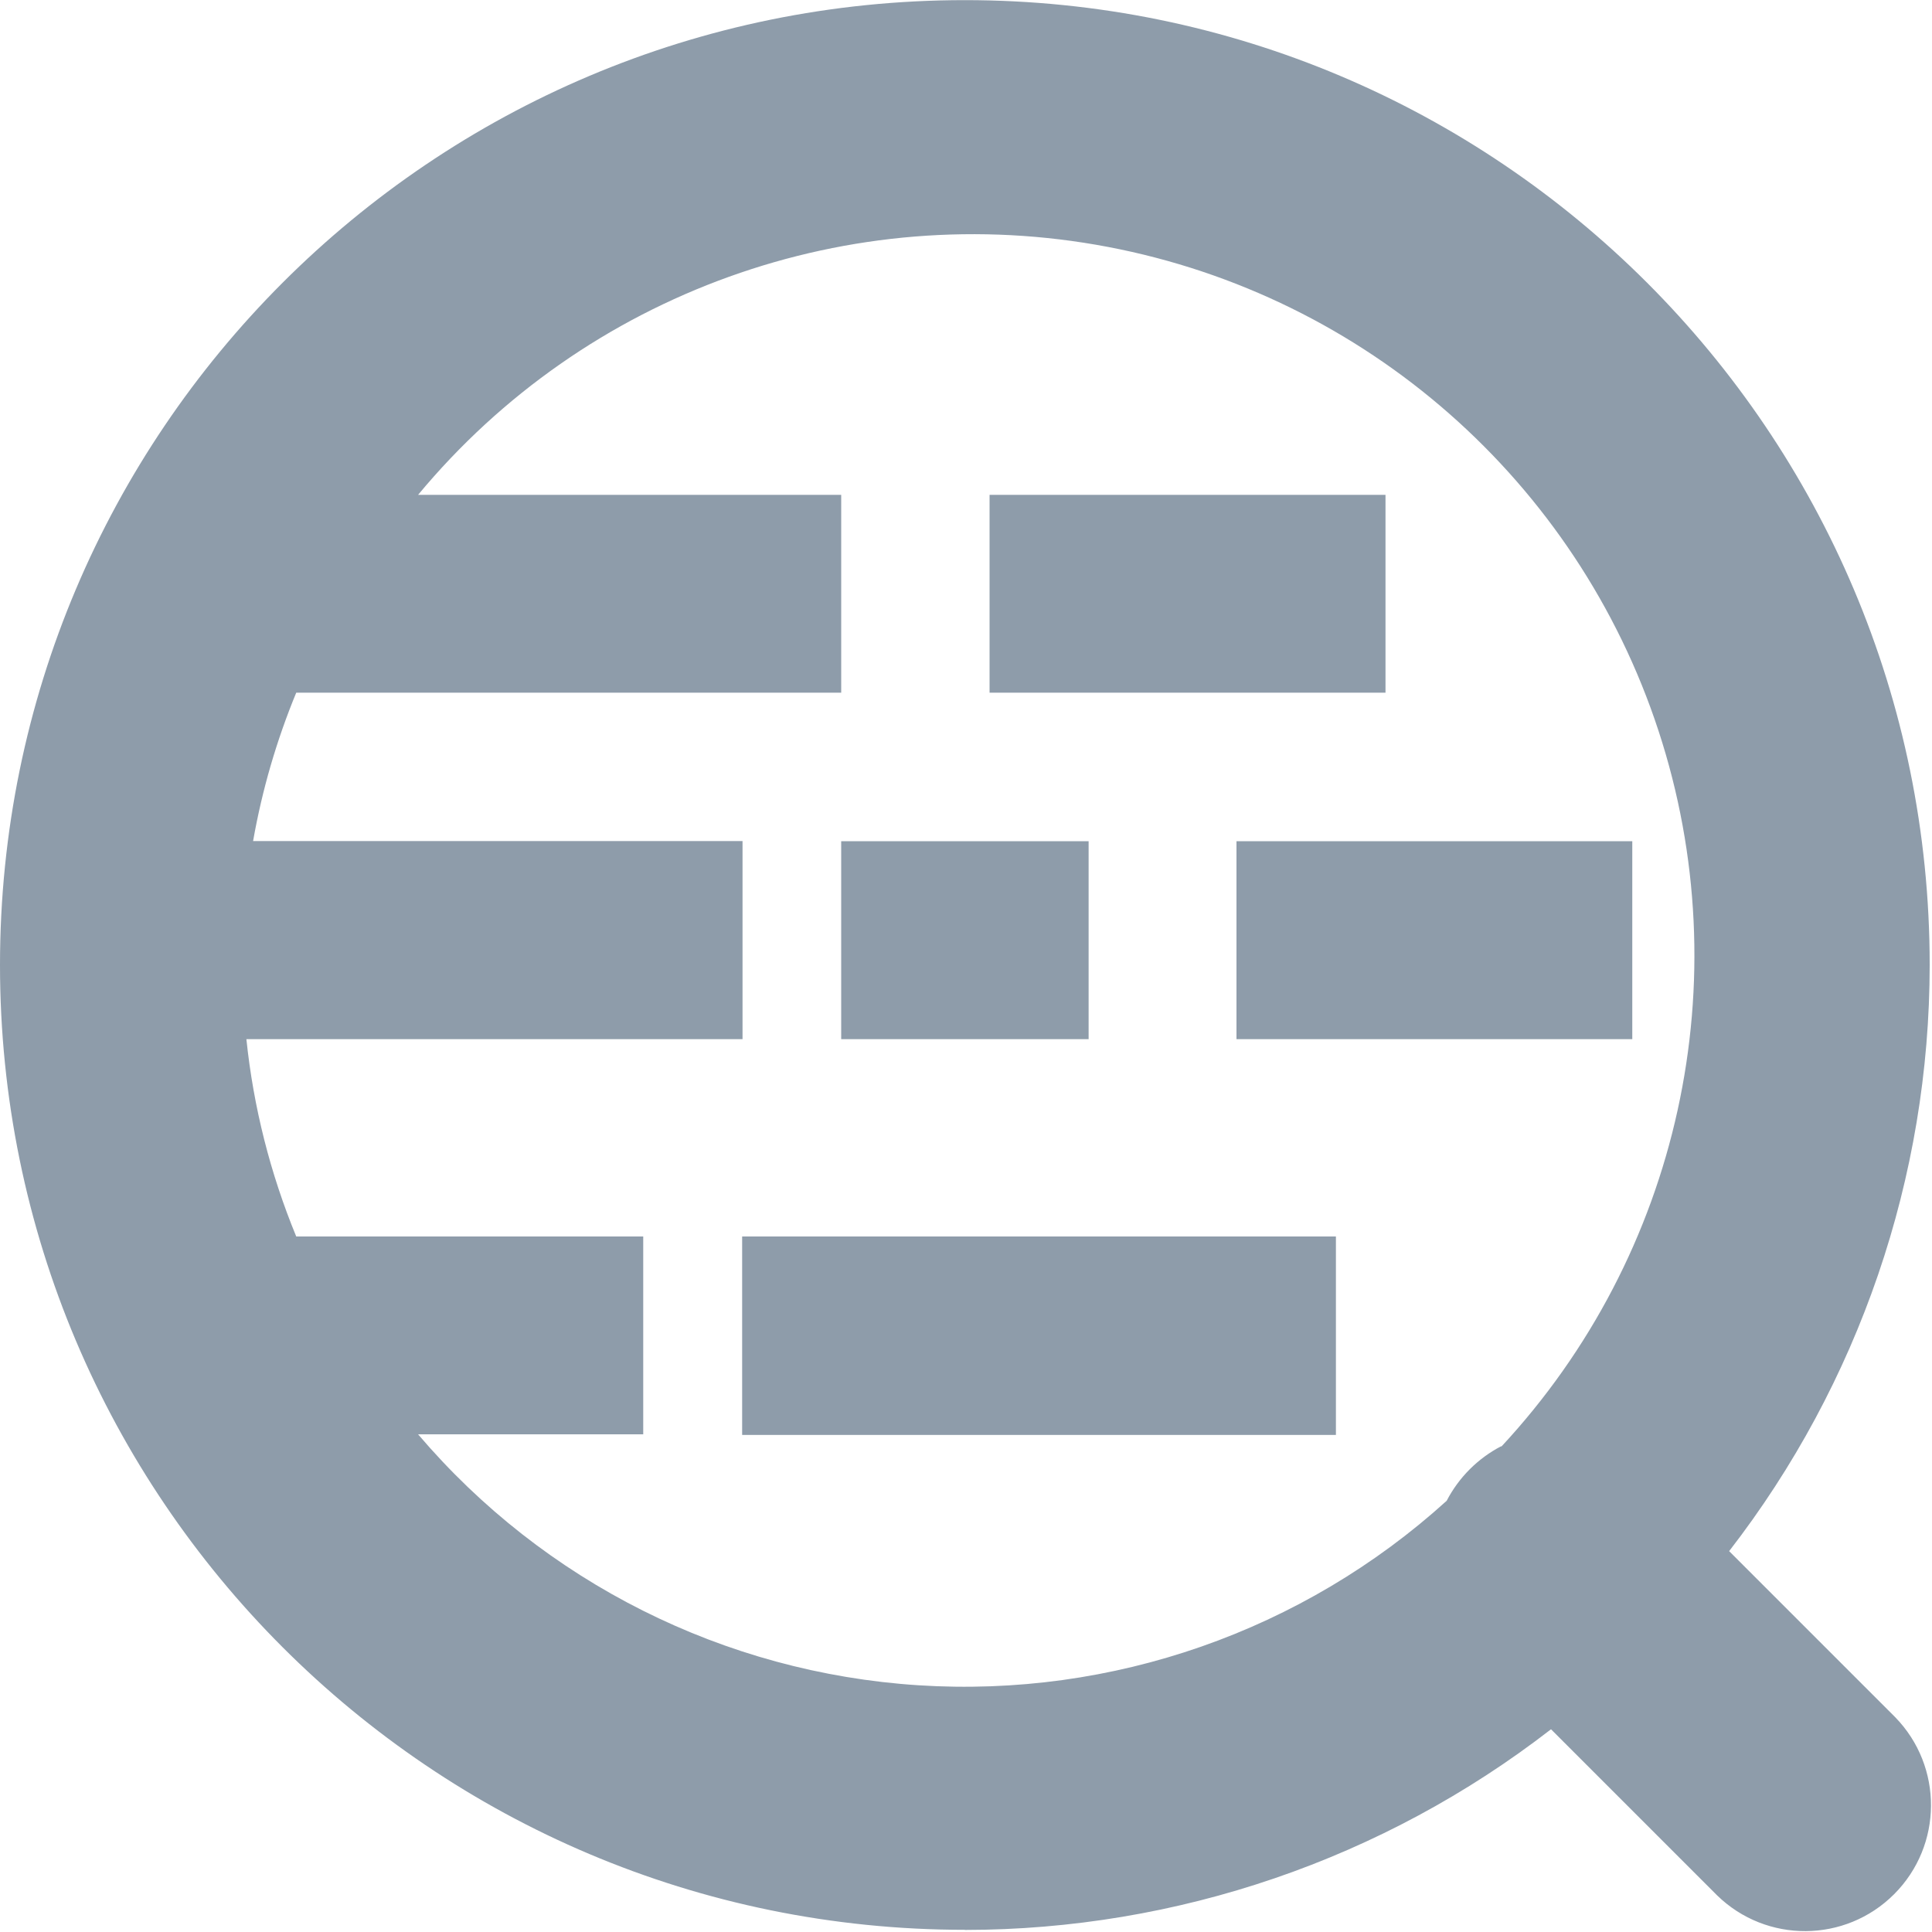
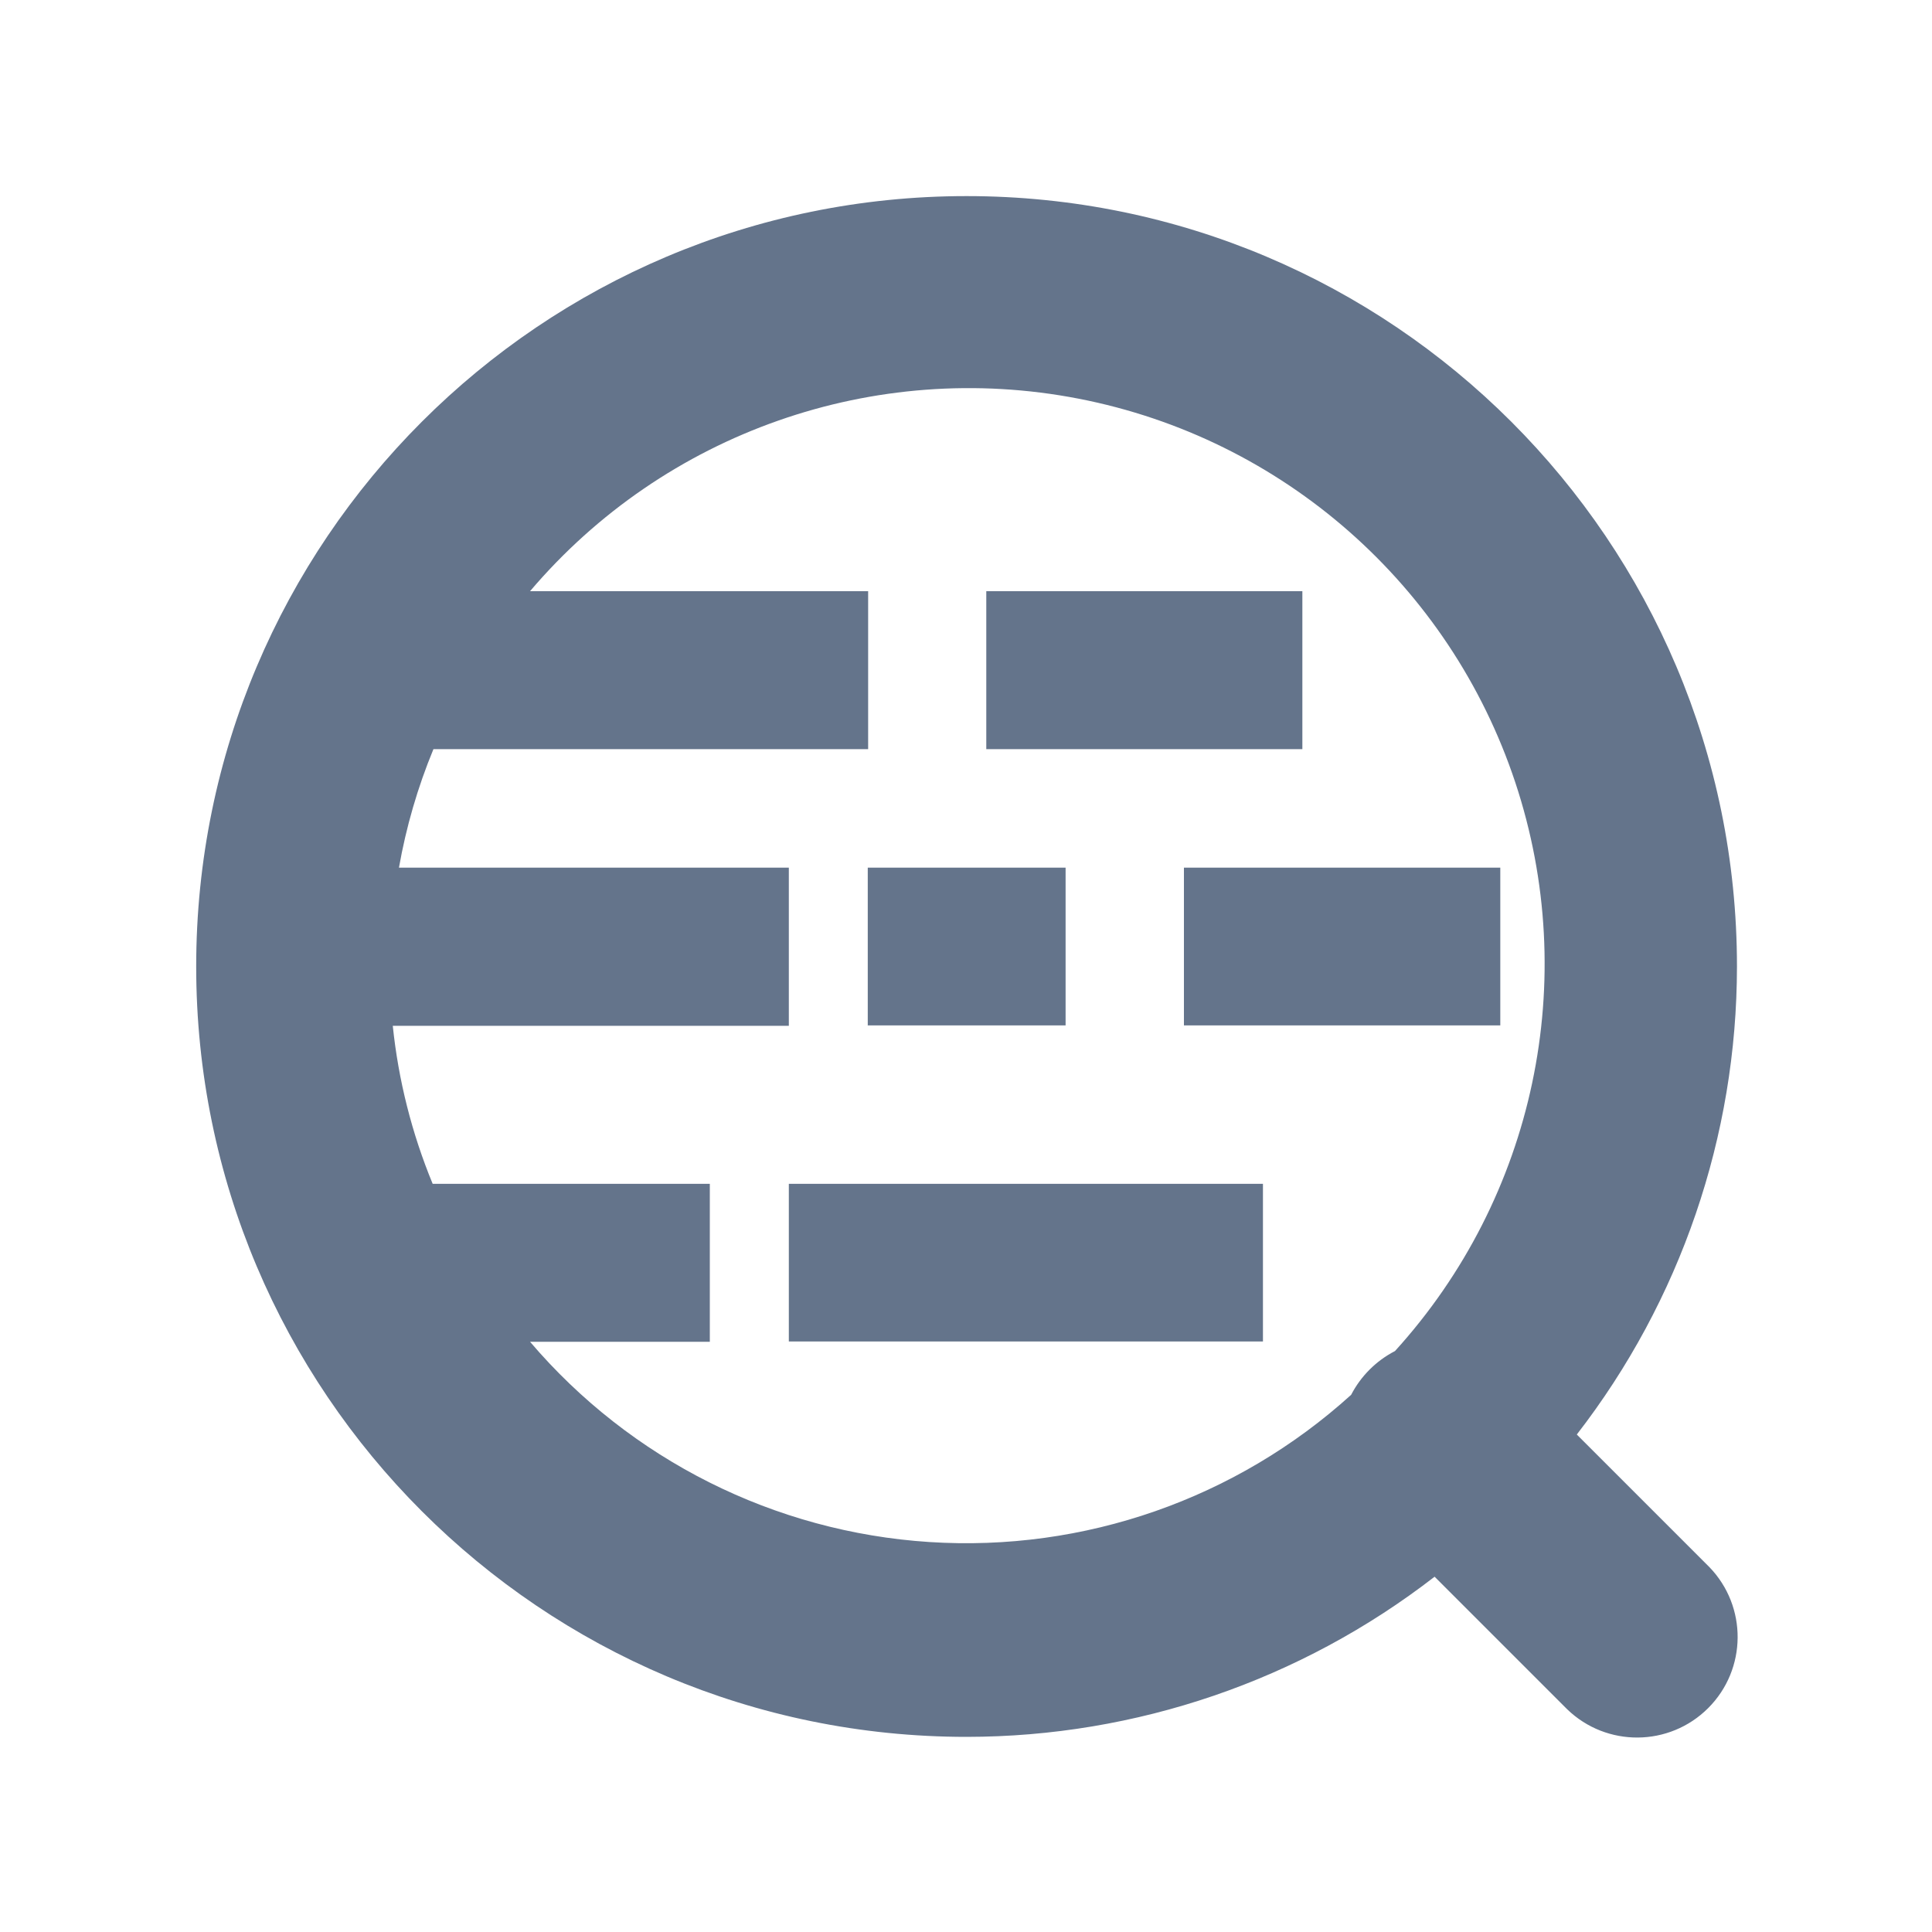
- <svg xmlns="http://www.w3.org/2000/svg" id="codereview" width="15" height="15" viewBox="0 0 15 15">
-   <path id="Path_34438" data-name="Path 34438" d="M7.491,14.983a7.491,7.491,0,1,1,7.491-7.491,7.438,7.438,0,0,1-1.557,4.551l1.289,1.289a.978.978,0,0,1-1.383,1.383l-1.289-1.289a7.438,7.438,0,0,1-4.551,1.558Zm4.165-3.751a5.6,5.6,0,1,0-8.41-7.39H6.531V5.378H2.3a5.532,5.532,0,0,0-.335,1.152h3.8V8.068H1.913A5.515,5.515,0,0,0,2.3,9.6H4.994v1.536H3.246a5.573,5.573,0,0,0,7.986.516.994.994,0,0,1,.424-.424Zm-5.894-.091h4.61V9.6H5.762v1.536ZM9.6,8.068h3.073V6.531H9.6Zm-3.074,0H8.452V6.531H6.531V8.068ZM7.683,5.378h3.074V3.842H7.683V5.378Z" fill="#8e9caa" />
+ <svg xmlns="http://www.w3.org/2000/svg" id="HSN_Code" data-name="HSN Code" width="20" height="19.999" viewBox="0 0 20 19.999">
+   <rect id="Rectangle_17846" data-name="Rectangle 17846" width="19.969" height="19.969" fill="none" />
+   <g id="Group_44651" data-name="Group 44651" transform="translate(0.031 0.03)">
+     <path id="Path_34438" data-name="Path 34438" d="M7.975,15.95A7.975,7.975,0,1,1,15.95,7.975a7.918,7.918,0,0,1-1.658,4.845l1.372,1.372a1.041,1.041,0,0,1-1.472,1.472L12.82,14.292A7.918,7.918,0,0,1,7.975,15.95Zm4.434-3.993A5.96,5.96,0,1,0,3.456,4.09h3.5V5.725h-4.5a5.889,5.889,0,0,0-.357,1.227H6.135V8.589h-4.1a5.872,5.872,0,0,0,.413,1.636H5.317V11.86H3.456a5.933,5.933,0,0,0,8.5.549,1.058,1.058,0,0,1,.452-.452Zm-6.274-.1h4.908V10.225H6.135V11.86Zm4.09-3.272H13.5V6.952H10.225Zm-3.272,0H9V6.952H6.952V8.589ZM8.179,5.725h3.272V4.09H8.179V5.725Z" transform="translate(2 2)" fill="#64748b" />
+   </g>
</svg>
